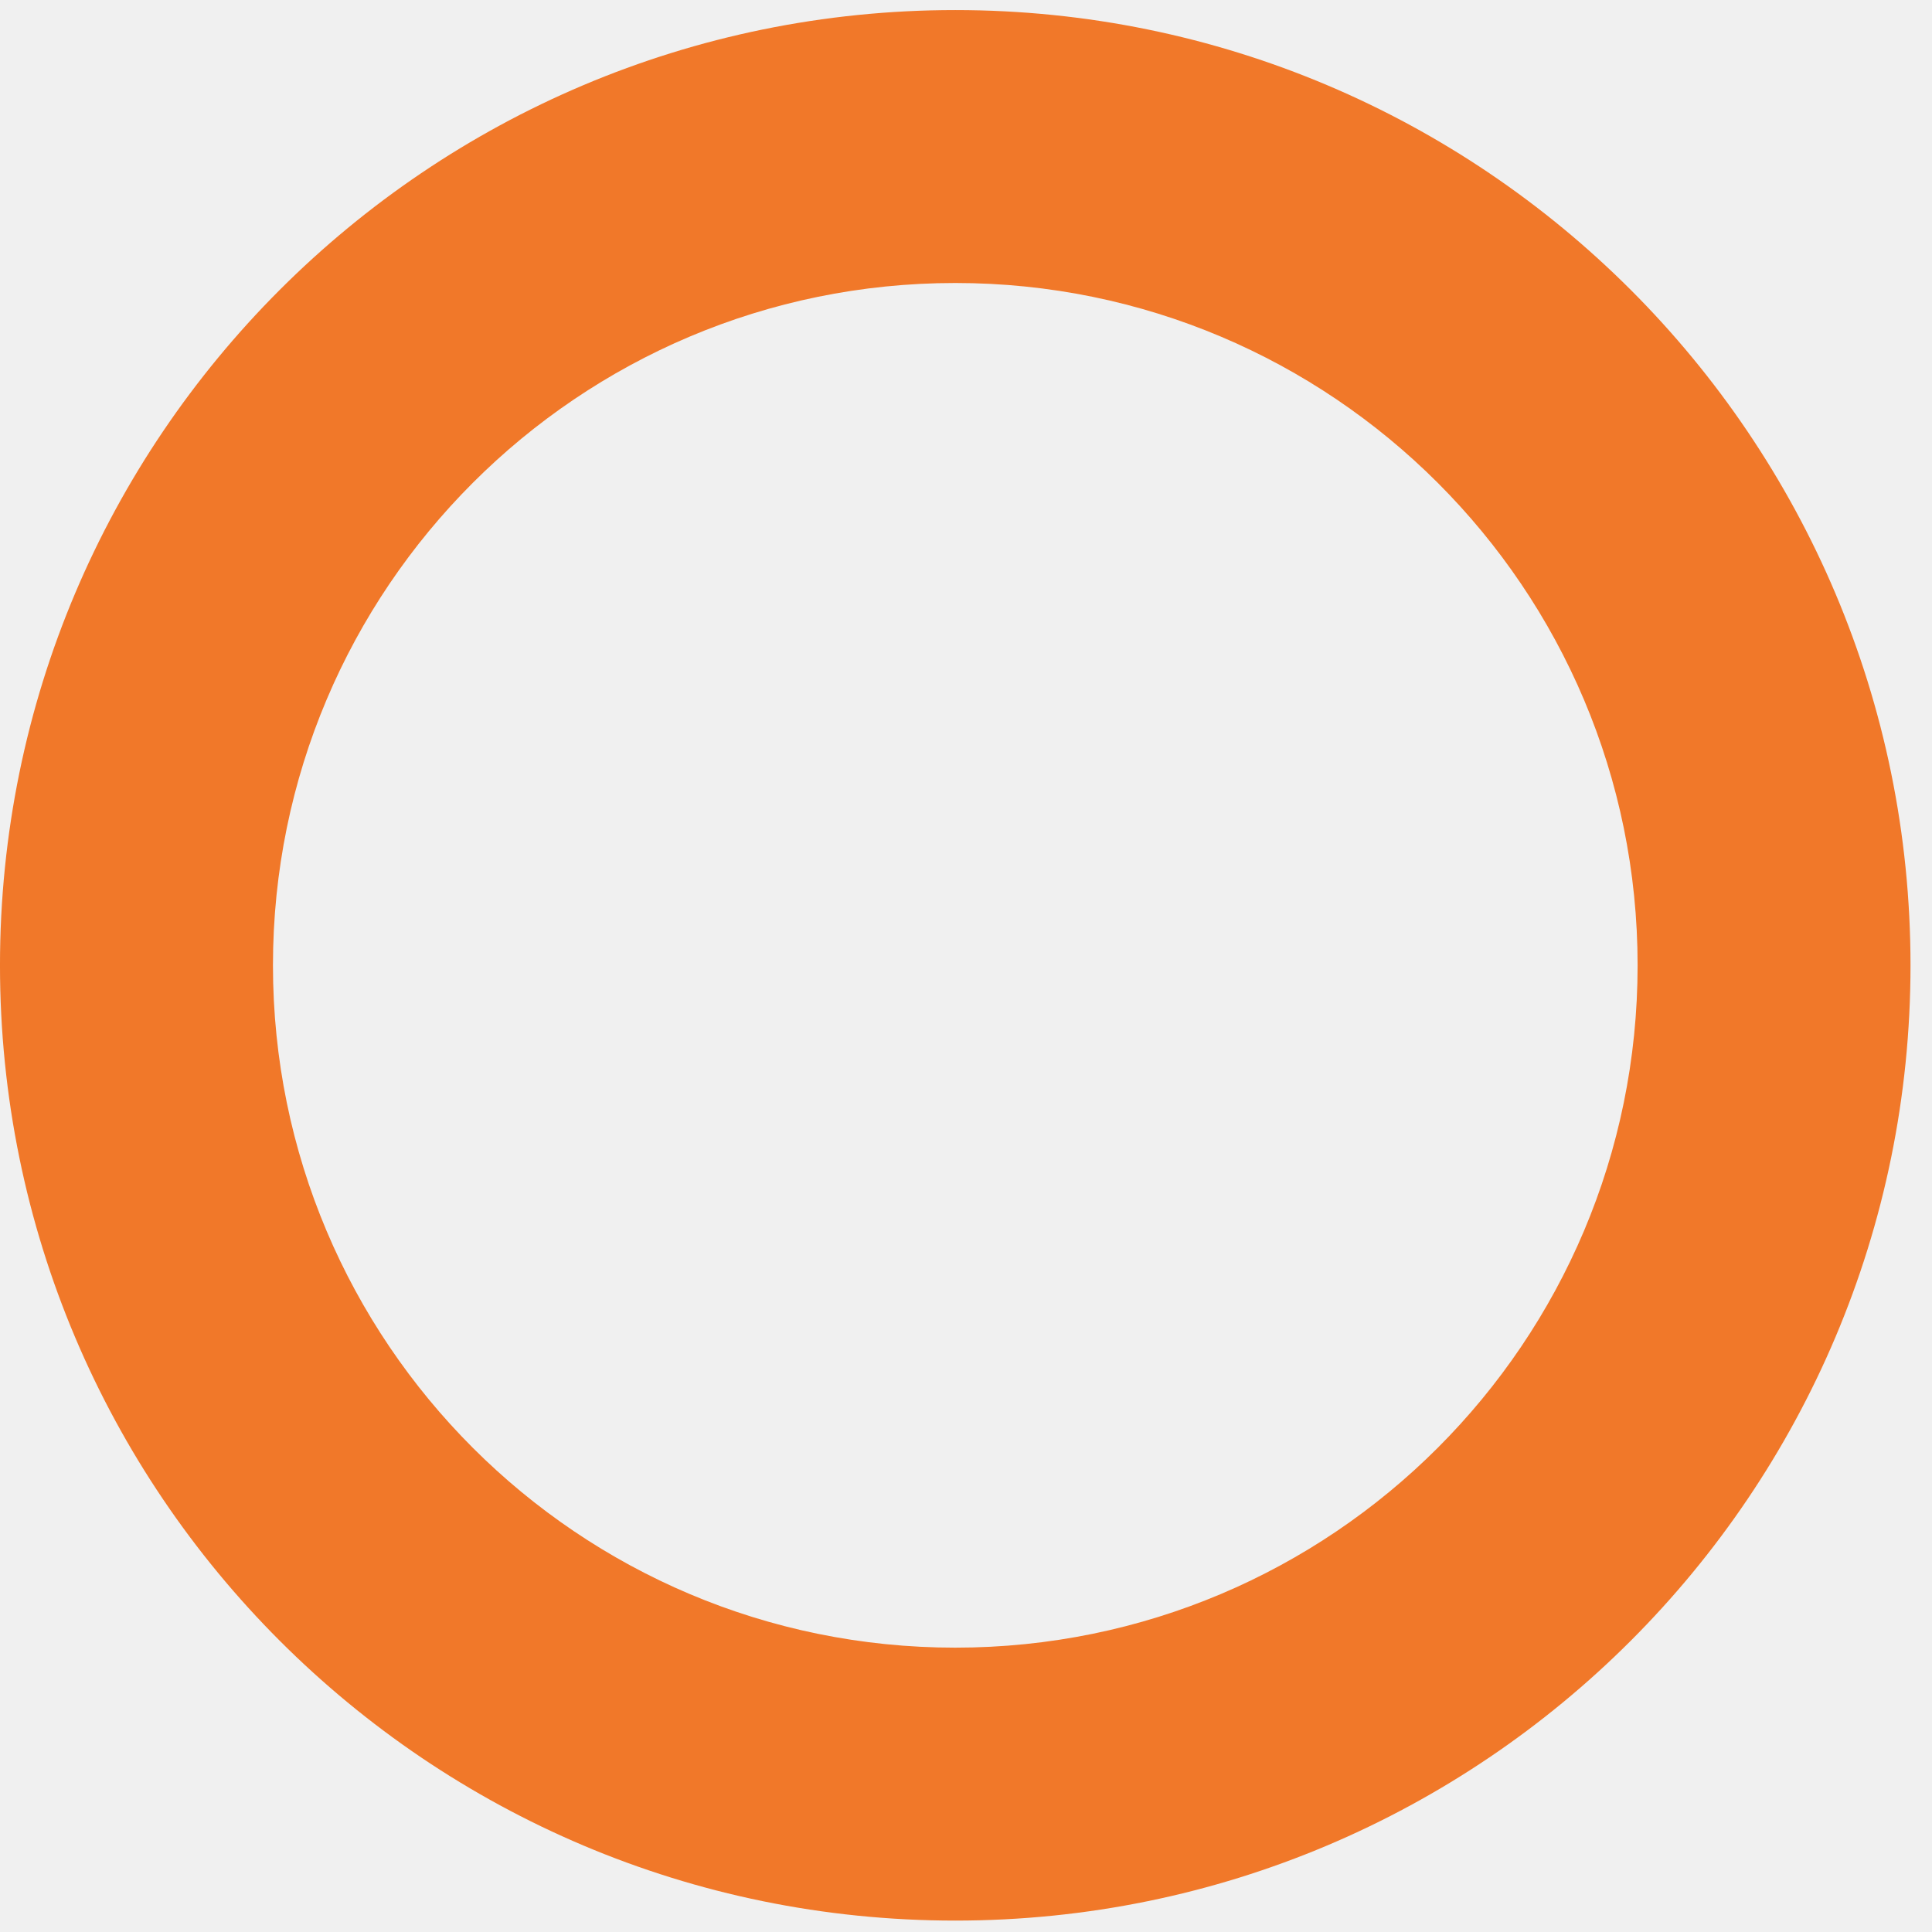
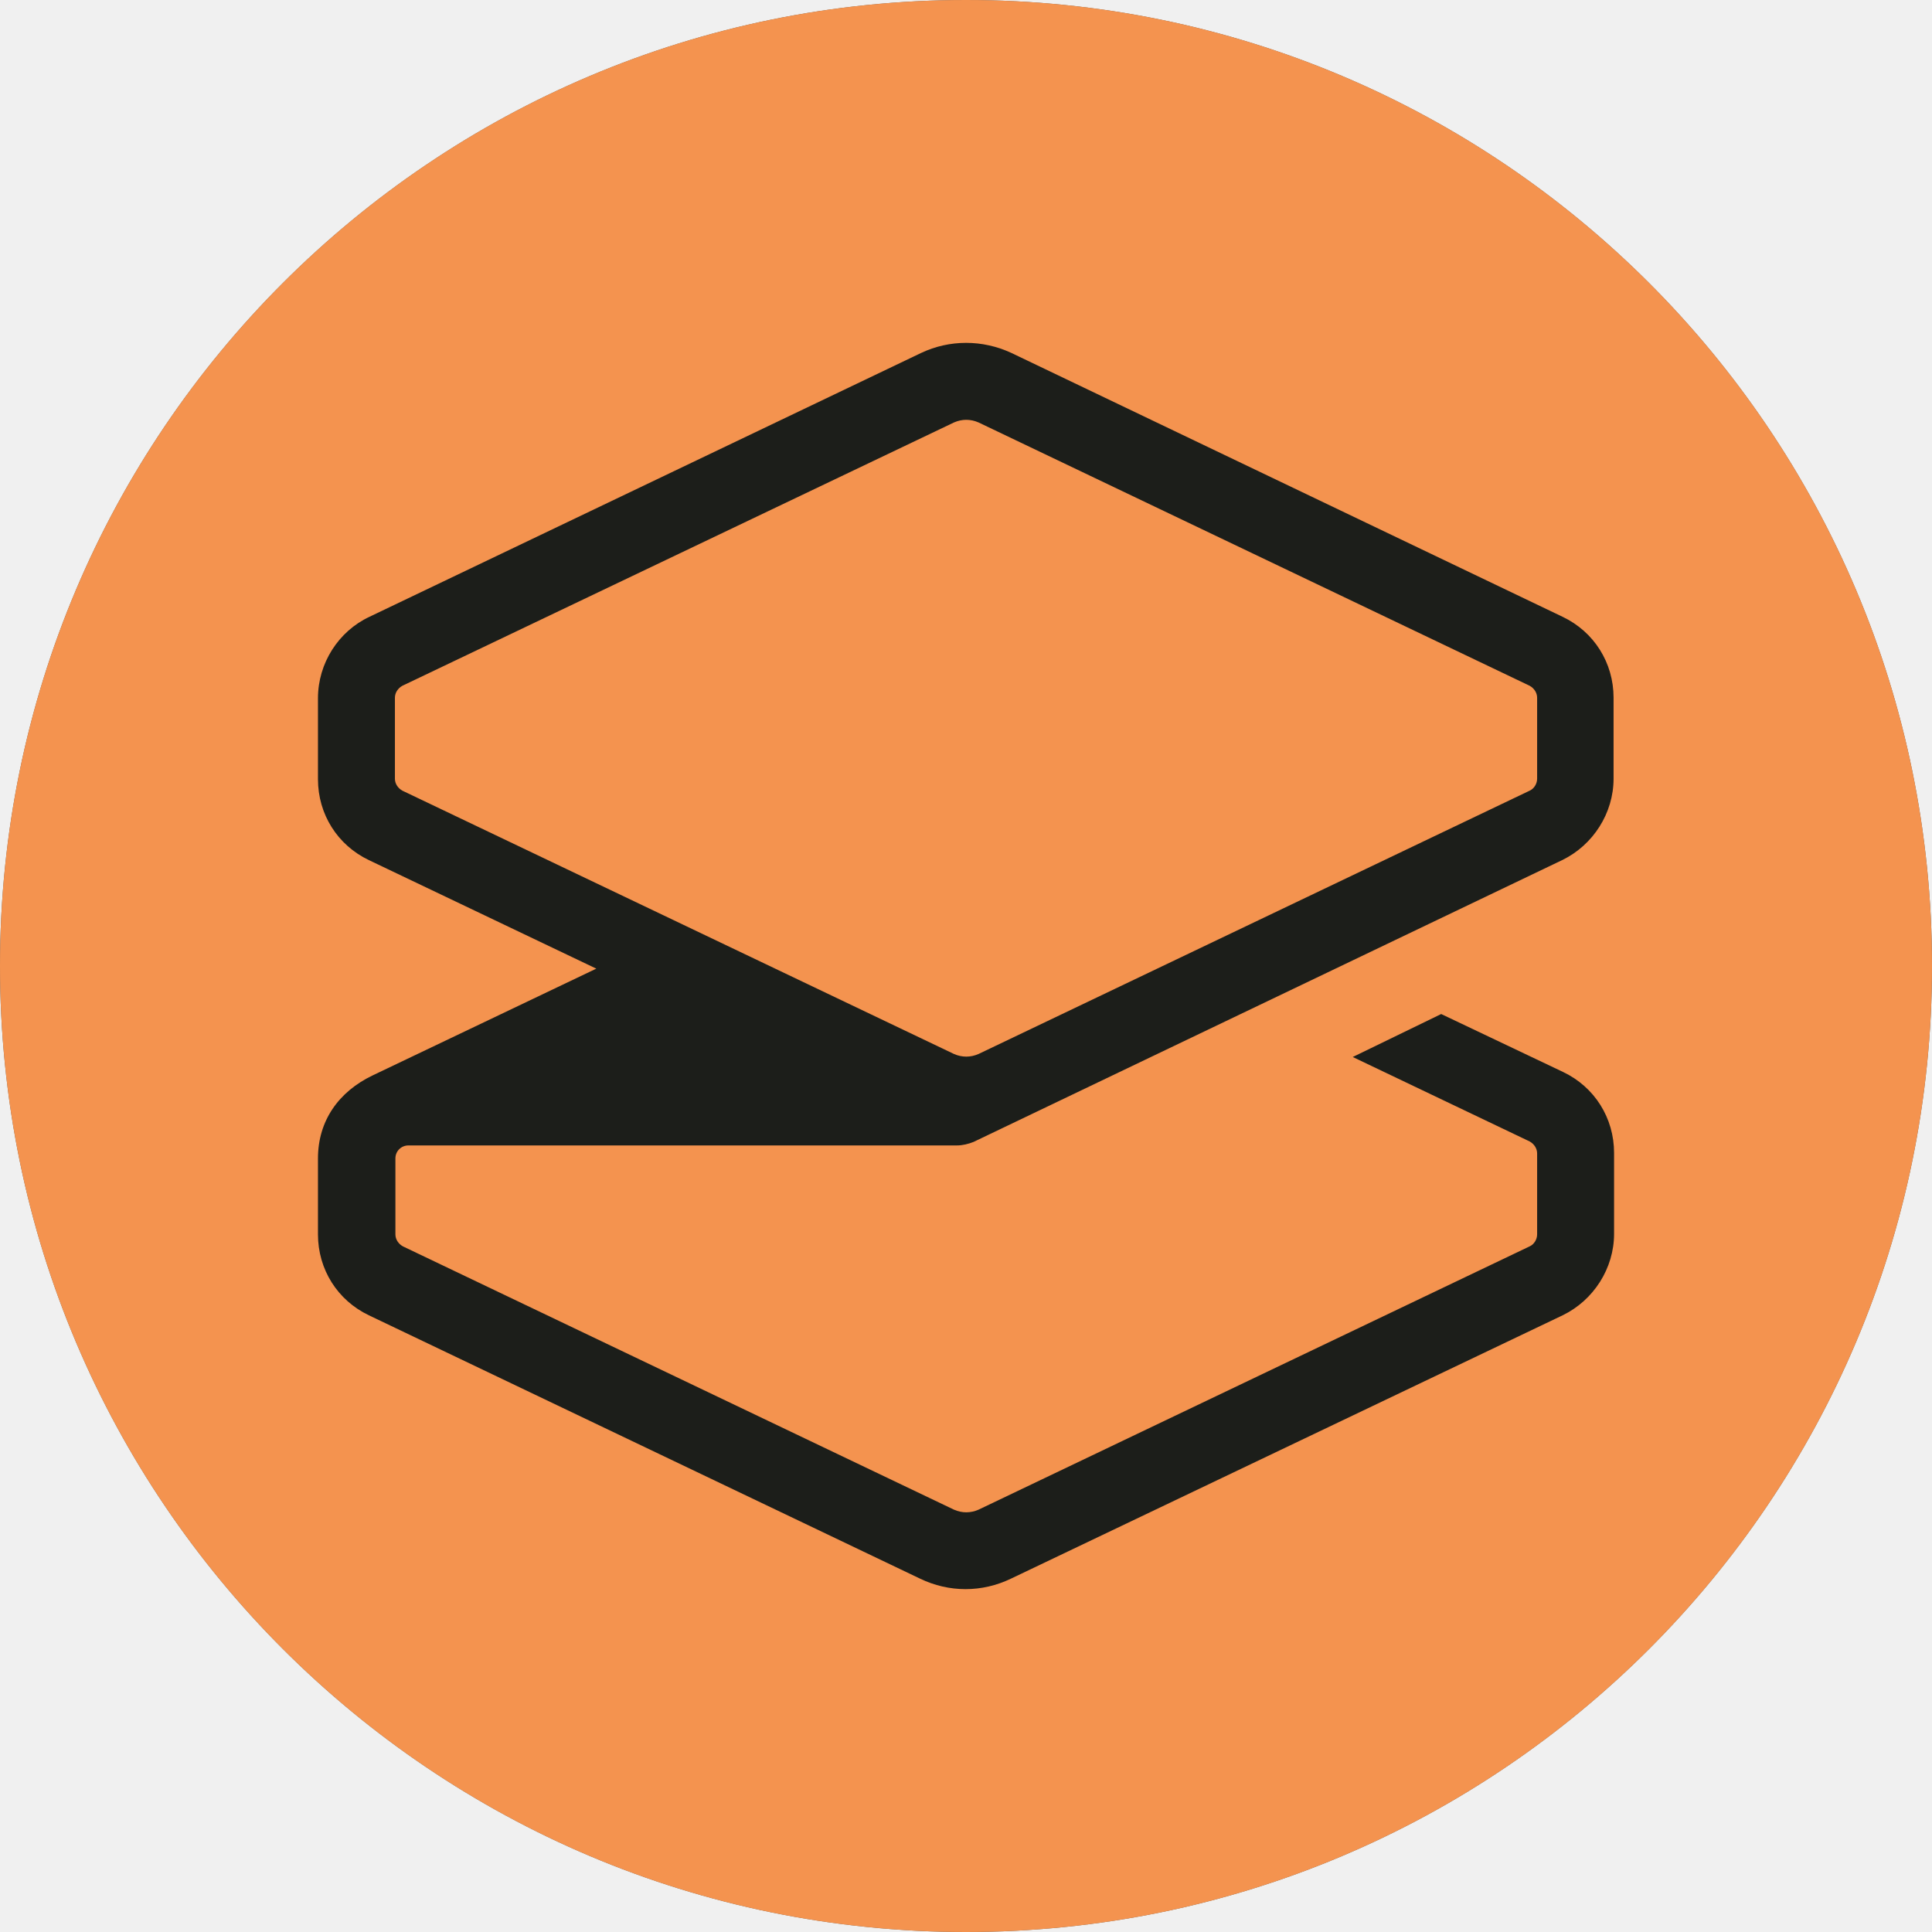
- <svg xmlns="http://www.w3.org/2000/svg" width="32" height="32" viewBox="0 0 170 170" fill="none">
-   <path d="M84.055 0.886C37.632 0.886 -0.001 38.518 -0.001 84.94C-0.001 131.363 37.632 168.996 84.055 168.996C130.477 168.996 168.109 131.363 168.109 84.94C168.109 38.518 130.477 0.886 84.055 0.886ZM84.057 24.901C117.215 24.901 144.096 51.782 144.096 84.94C144.096 118.099 117.215 144.98 84.057 144.98C50.898 144.98 24.018 118.099 24.018 84.94C24.018 51.782 50.898 24.901 84.057 24.901Z" fill="#F17829" />
+ <svg xmlns="http://www.w3.org/2000/svg" width="512" height="512" viewBox="0 0 512 512" fill="none">
+   <g clip-path="url(#clip0_436_15711)">
+     <mask id="mask0_436_15711" style="mask-type:luminance" maskUnits="userSpaceOnUse" x="0" y="0" width="512" height="512">
+       <path d="M512 0H0V512H512V0Z" fill="white" />
+     </mask>
+     <g mask="url(#mask0_436_15711)">
+       <path d="M256 512C397.385 512 512 397.385 512 256C512 114.615 397.385 0 256 0C114.615 0 0 114.615 0 256C0 397.385 114.615 512 256 512Z" fill="#645D54" />
+       <path d="M256 512C397.385 512 512 397.385 512 256C512 114.615 397.385 0 256 0C114.615 0 0 114.615 0 256C0 397.385 114.615 512 256 512Z" fill="#F4934F" />
+       <path d="M253.622 303.552C255.078 303.552 256.667 303.155 257.991 302.626L413.975 227.944C422.184 223.972 427.613 215.497 427.613 206.361V184.91C427.613 175.641 422.449 167.431 414.107 163.459L268.055 93.545C260.375 89.969 251.635 89.969 244.088 93.545L97.903 163.459C89.693 167.299 84.264 175.773 84.264 185.042V206.493C84.264 215.762 89.428 223.972 97.77 227.944L158.026 256.701C158.026 256.701 113.603 277.905 98.796 284.974C89.705 289.313 84.264 297.064 84.264 306.995V327.122C84.264 336.391 89.428 344.601 97.77 348.573L243.823 418.355C247.663 420.209 251.768 421.136 255.873 421.136C259.977 421.136 264.082 420.209 267.922 418.355L414.107 348.573C422.317 344.601 427.746 336.126 427.746 326.99V305.539C427.746 296.27 422.582 288.061 414.239 284.089L381.93 268.728L358.493 280.115L405.368 302.493C406.559 303.155 407.354 304.347 407.354 305.671V327.122C407.354 328.446 406.559 329.77 405.368 330.3L259.315 400.082C257.197 401.009 254.946 401.009 252.827 400.082L106.775 330.3C105.583 329.638 104.788 328.446 104.788 327.122V306.995C104.788 305.009 106.377 303.552 108.231 303.552C108.231 303.552 217.274 303.552 253.622 303.552ZM104.656 206.361V184.91C104.656 183.586 105.45 182.394 106.642 181.732L252.827 111.95C254.946 111.023 257.197 111.023 259.315 111.95L405.368 181.732C406.559 182.394 407.354 183.586 407.354 184.91V206.361C407.354 207.685 406.559 209.009 405.368 209.539L259.315 279.322C257.197 280.249 254.946 280.249 252.827 279.322L106.642 209.539C105.45 208.877 104.656 207.685 104.656 206.361Z" fill="#1C1E1A" />
+     </g>
+   </g>
+   <defs>
+     <clipPath id="clip0_436_15711">
+       <rect width="512" height="512" fill="white" />
+     </clipPath>
+   </defs>
</svg>
